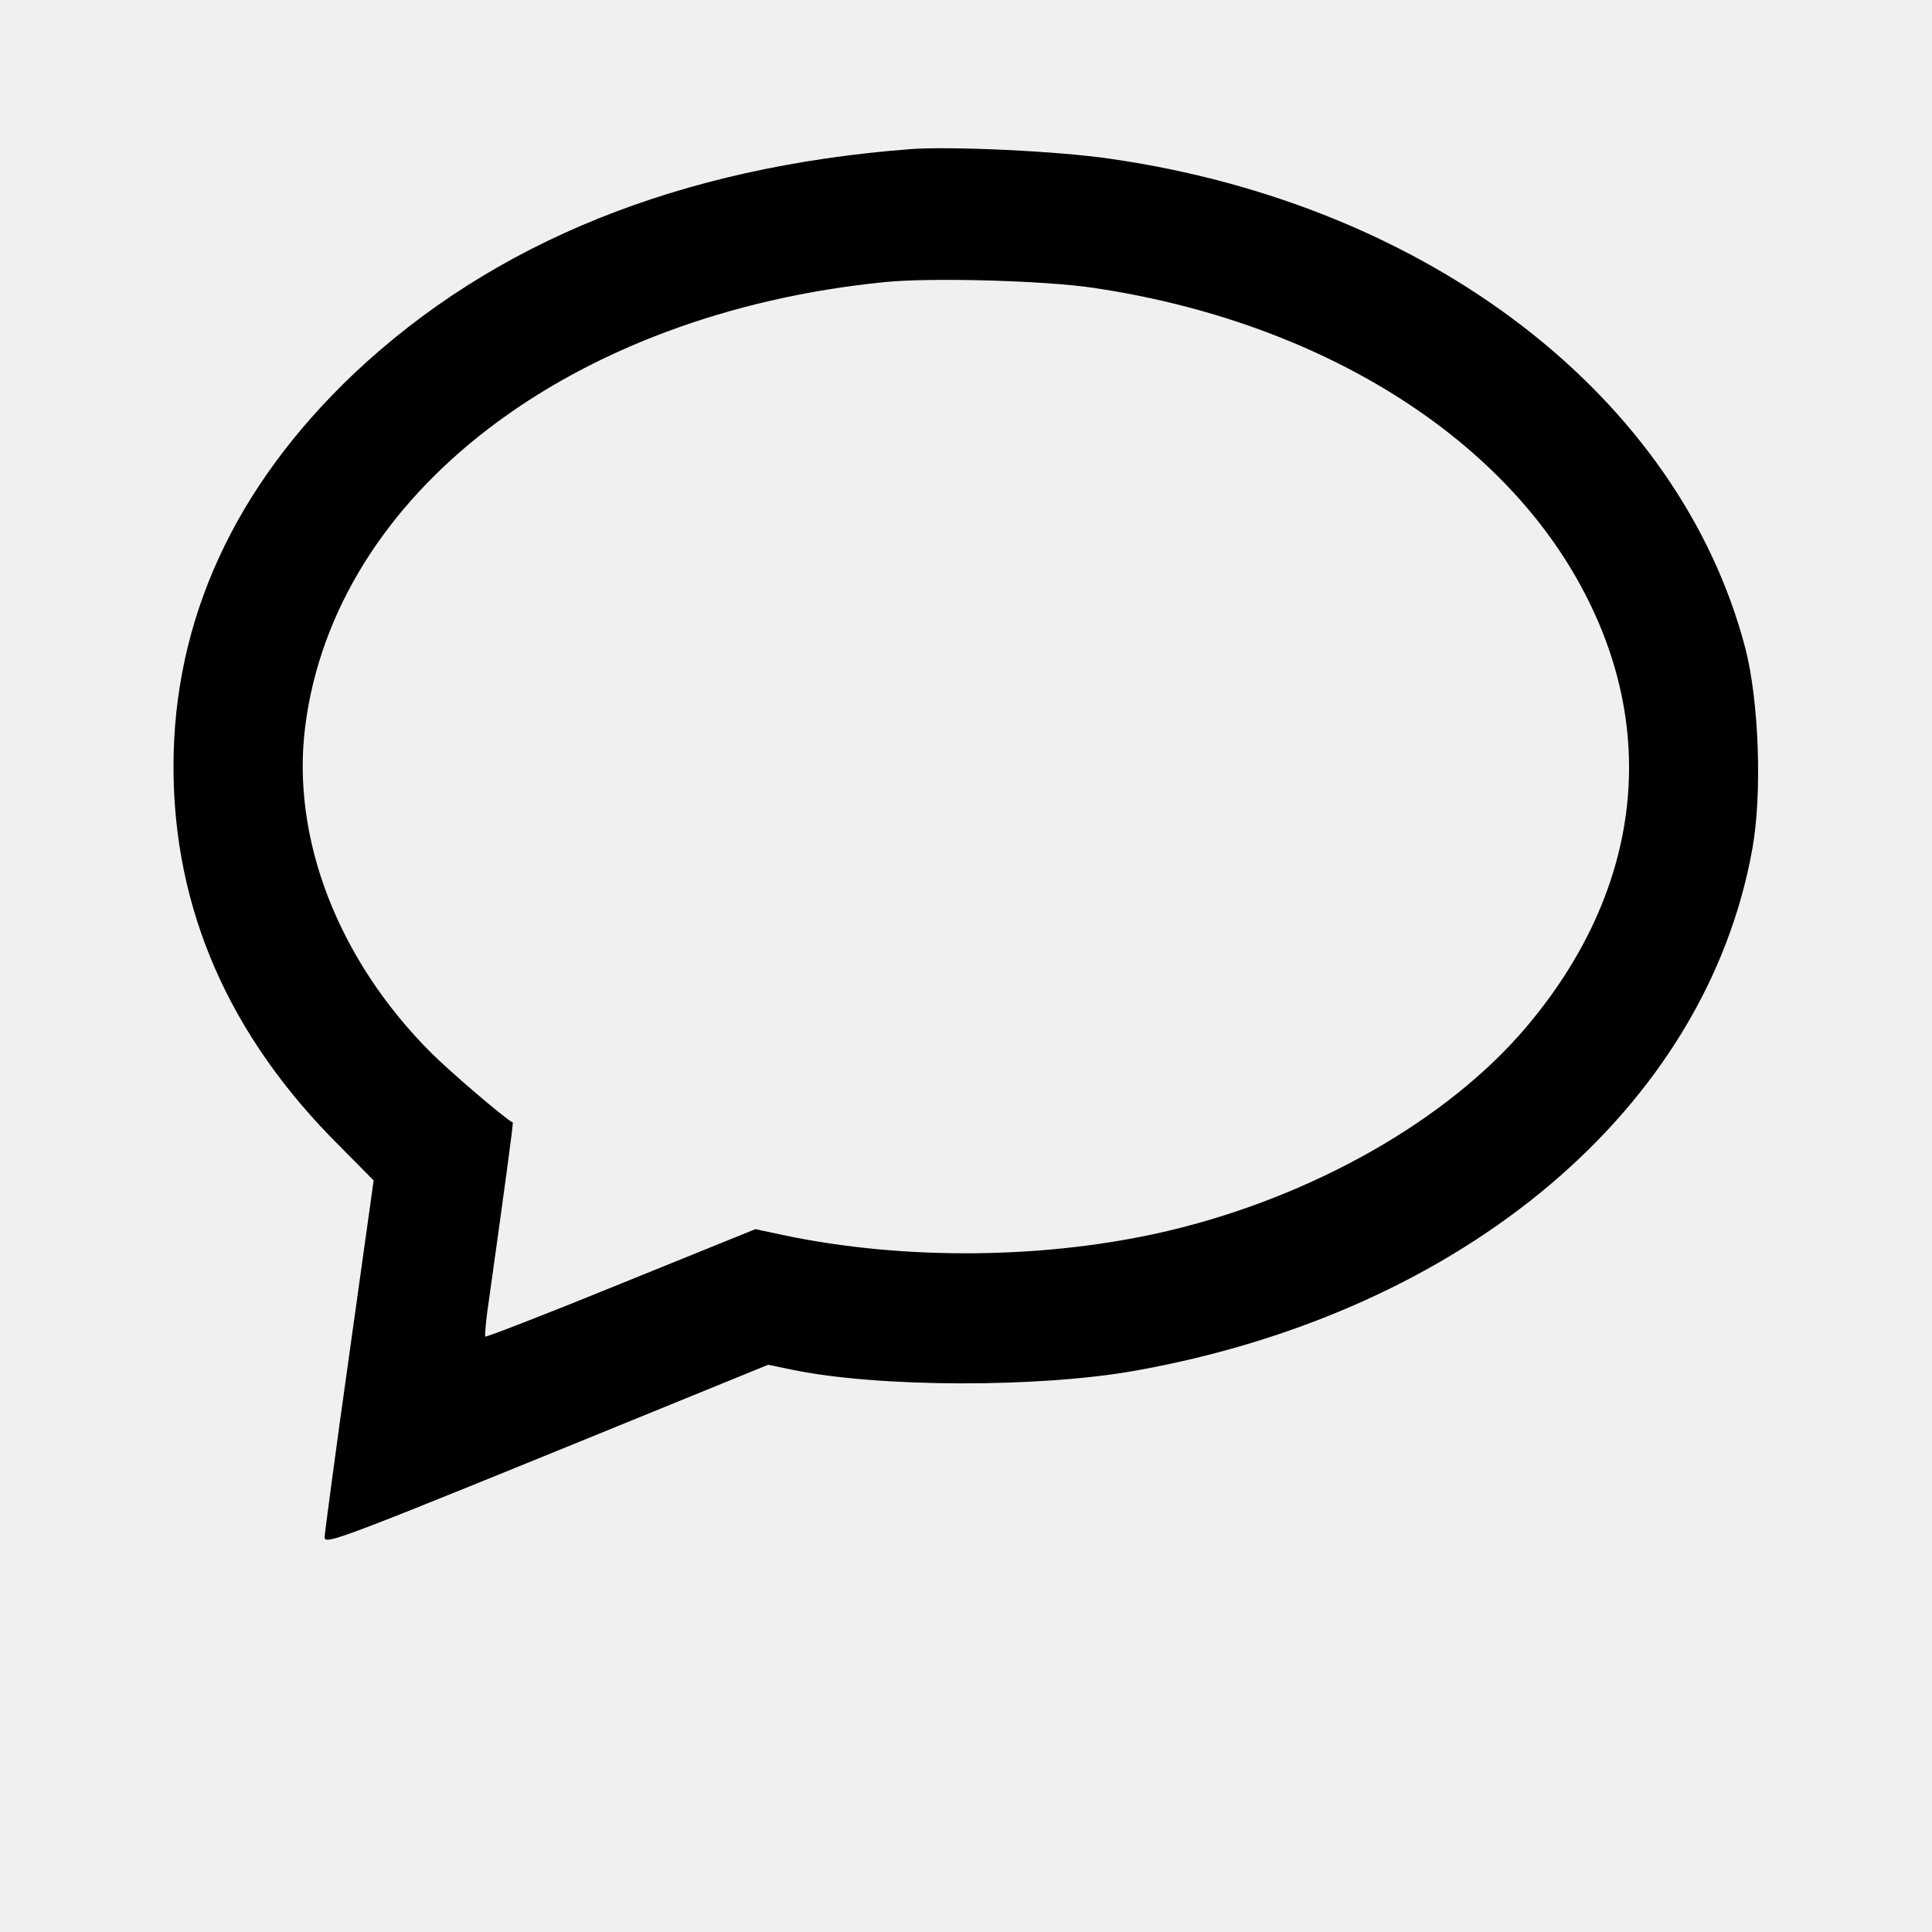
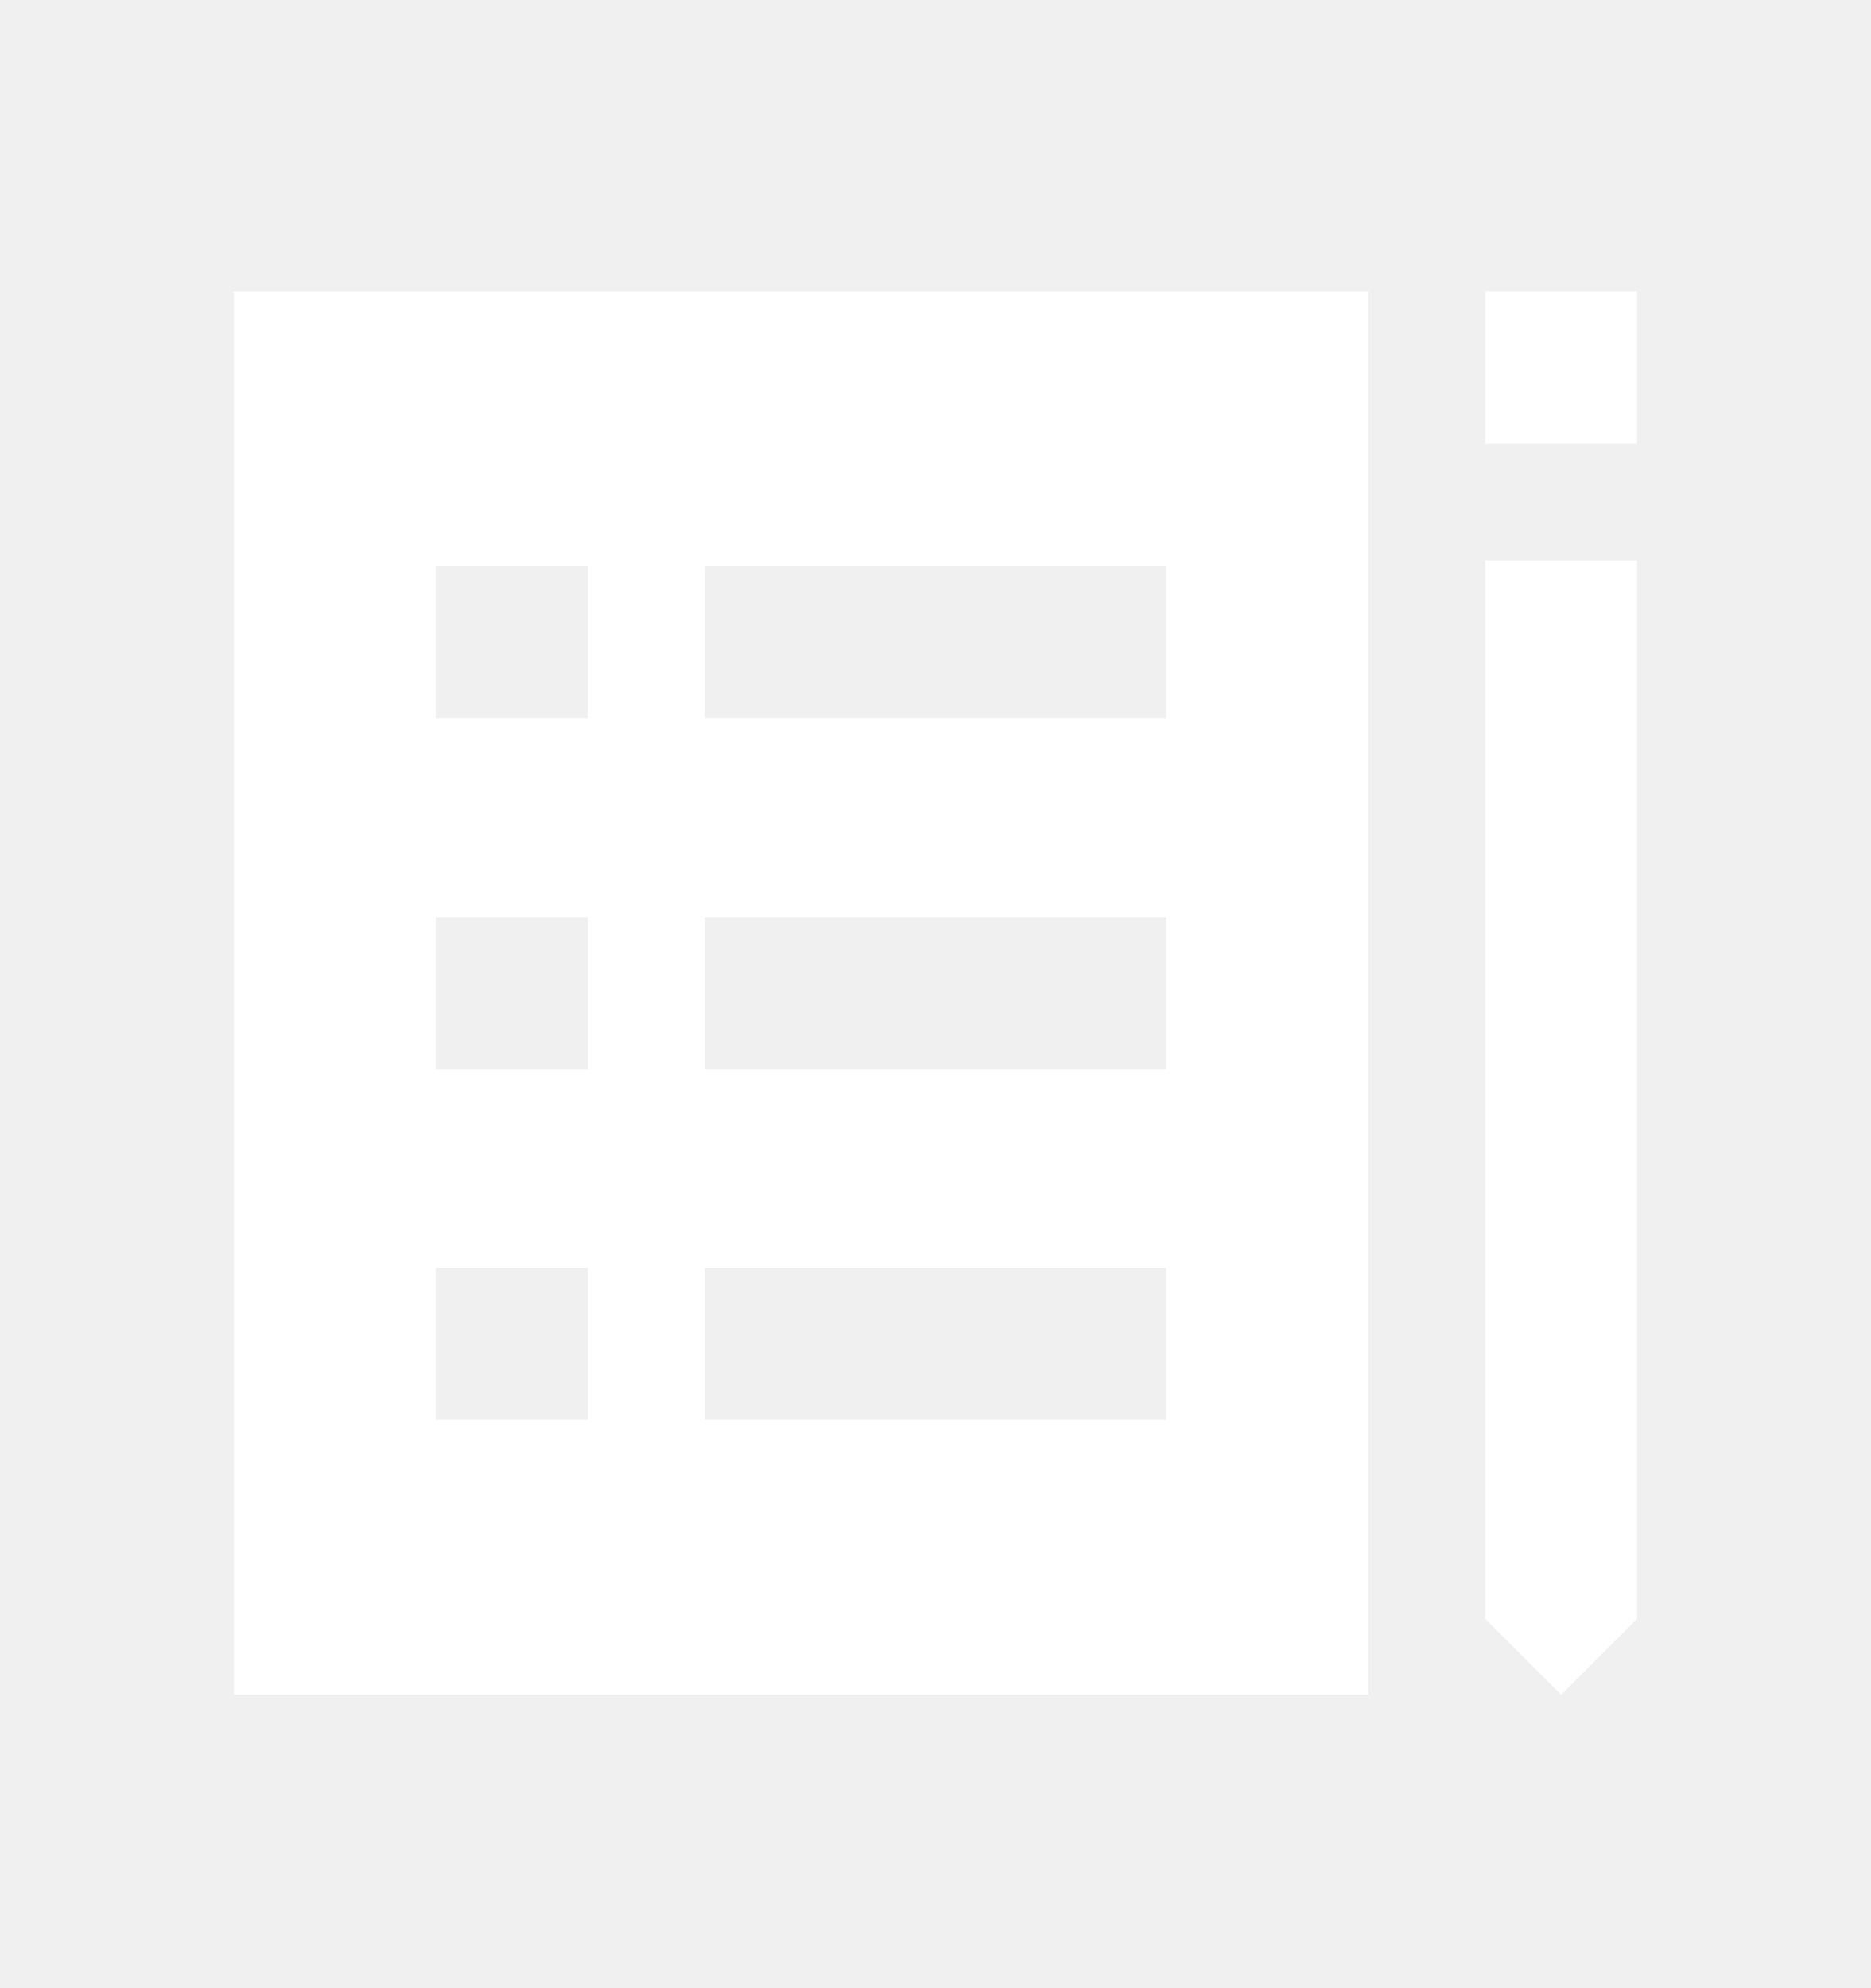
- <svg xmlns="http://www.w3.org/2000/svg" version="1.0" width="500pt" height="500pt" viewBox="0 0 500 500" preserveAspectRatio="xMidYMid meet">
-   <g transform="translate(0,500) scale(0.1,-0.1)" fill="#000000" stroke="none">
-     <path d="M2355 4614 c-596 -46 -1077 -240 -1438 -580 -309 -293 -468 -637 -468 -1018 0 -368 143 -697 430 -982 l88 -89 -63 -450 c-35 -247 -63 -460 -64 -472 0 -23 18 -16 871 332 l277 113 63 -13 c222 -46 639 -47 889 -2 852 153 1475 681 1595 1350 26 143 17 384 -18 519 -170 650 -816 1148 -1643 1267 -134 20 -415 33 -519 25z m475 -359 c581 -86 1058 -381 1270 -788 196 -374 142 -780 -150 -1125 -203 -240 -551 -438 -925 -527 -313 -74 -683 -78 -1000 -11 l-70 15 -348 -141 c-191 -78 -349 -139 -351 -137 -2 2 2 47 10 99 39 278 63 454 61 455 -18 8 -162 131 -213 182 -240 241 -361 555 -324 844 77 601 687 1068 1500 1149 119 12 414 4 540 -15z" />
-   </g>
+ <svg xmlns="http://www.w3.org/2000/svg" width="16" height="17" viewBox="0 0 16 17" fill="none">
+   <path fill-rule="evenodd" clip-rule="evenodd" d="M6.027 6.142H9.973V4.842H6.027V6.142ZM6.027 9.142H9.973V7.842H6.027V9.142ZM6.027 12.142H9.973V10.842H6.027V12.142ZM3.727 6.142H5.027V4.842H3.727V6.142ZM3.727 9.142H5.027V7.842H3.727V9.142ZM3.727 12.142H5.027V10.842H3.727V12.142ZM2 14.492H11.7V2.492H2V14.492ZM13.35 14.492L14 13.842V4.792H12.7V13.842L13.35 14.492ZM12.7 3.792H14V2.492H12.7V3.792Z" fill="white" />
</svg>
